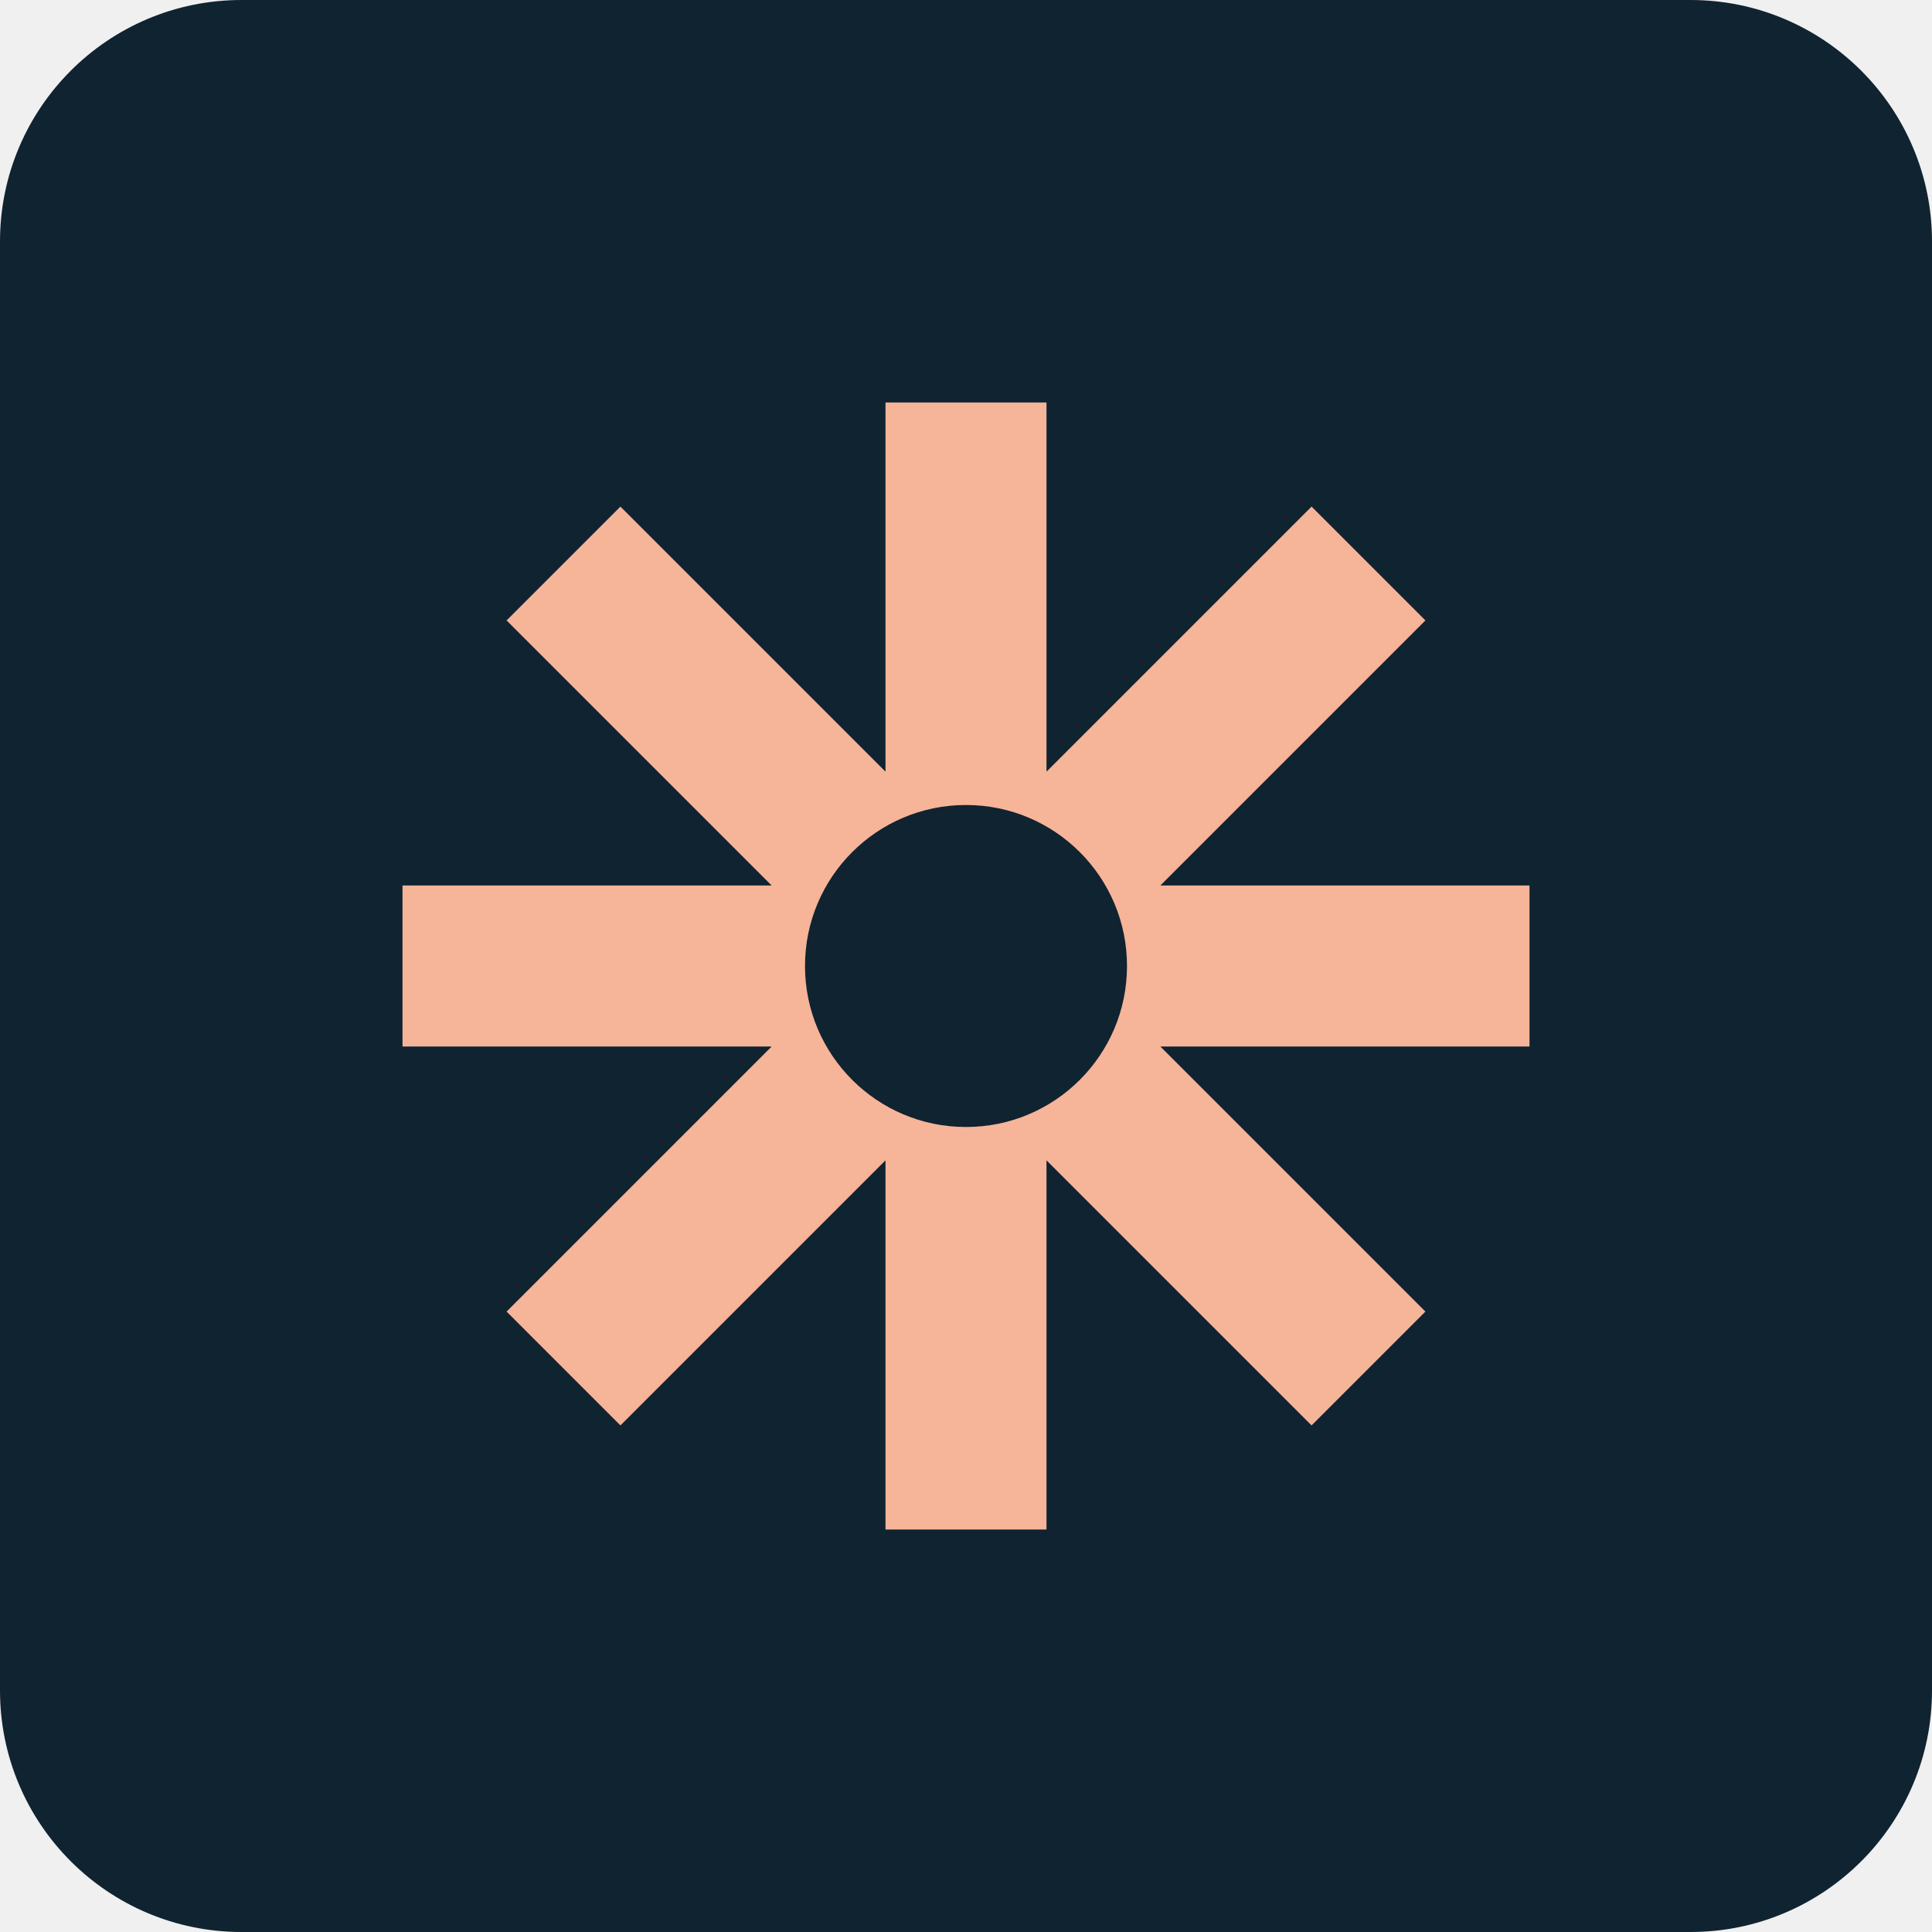
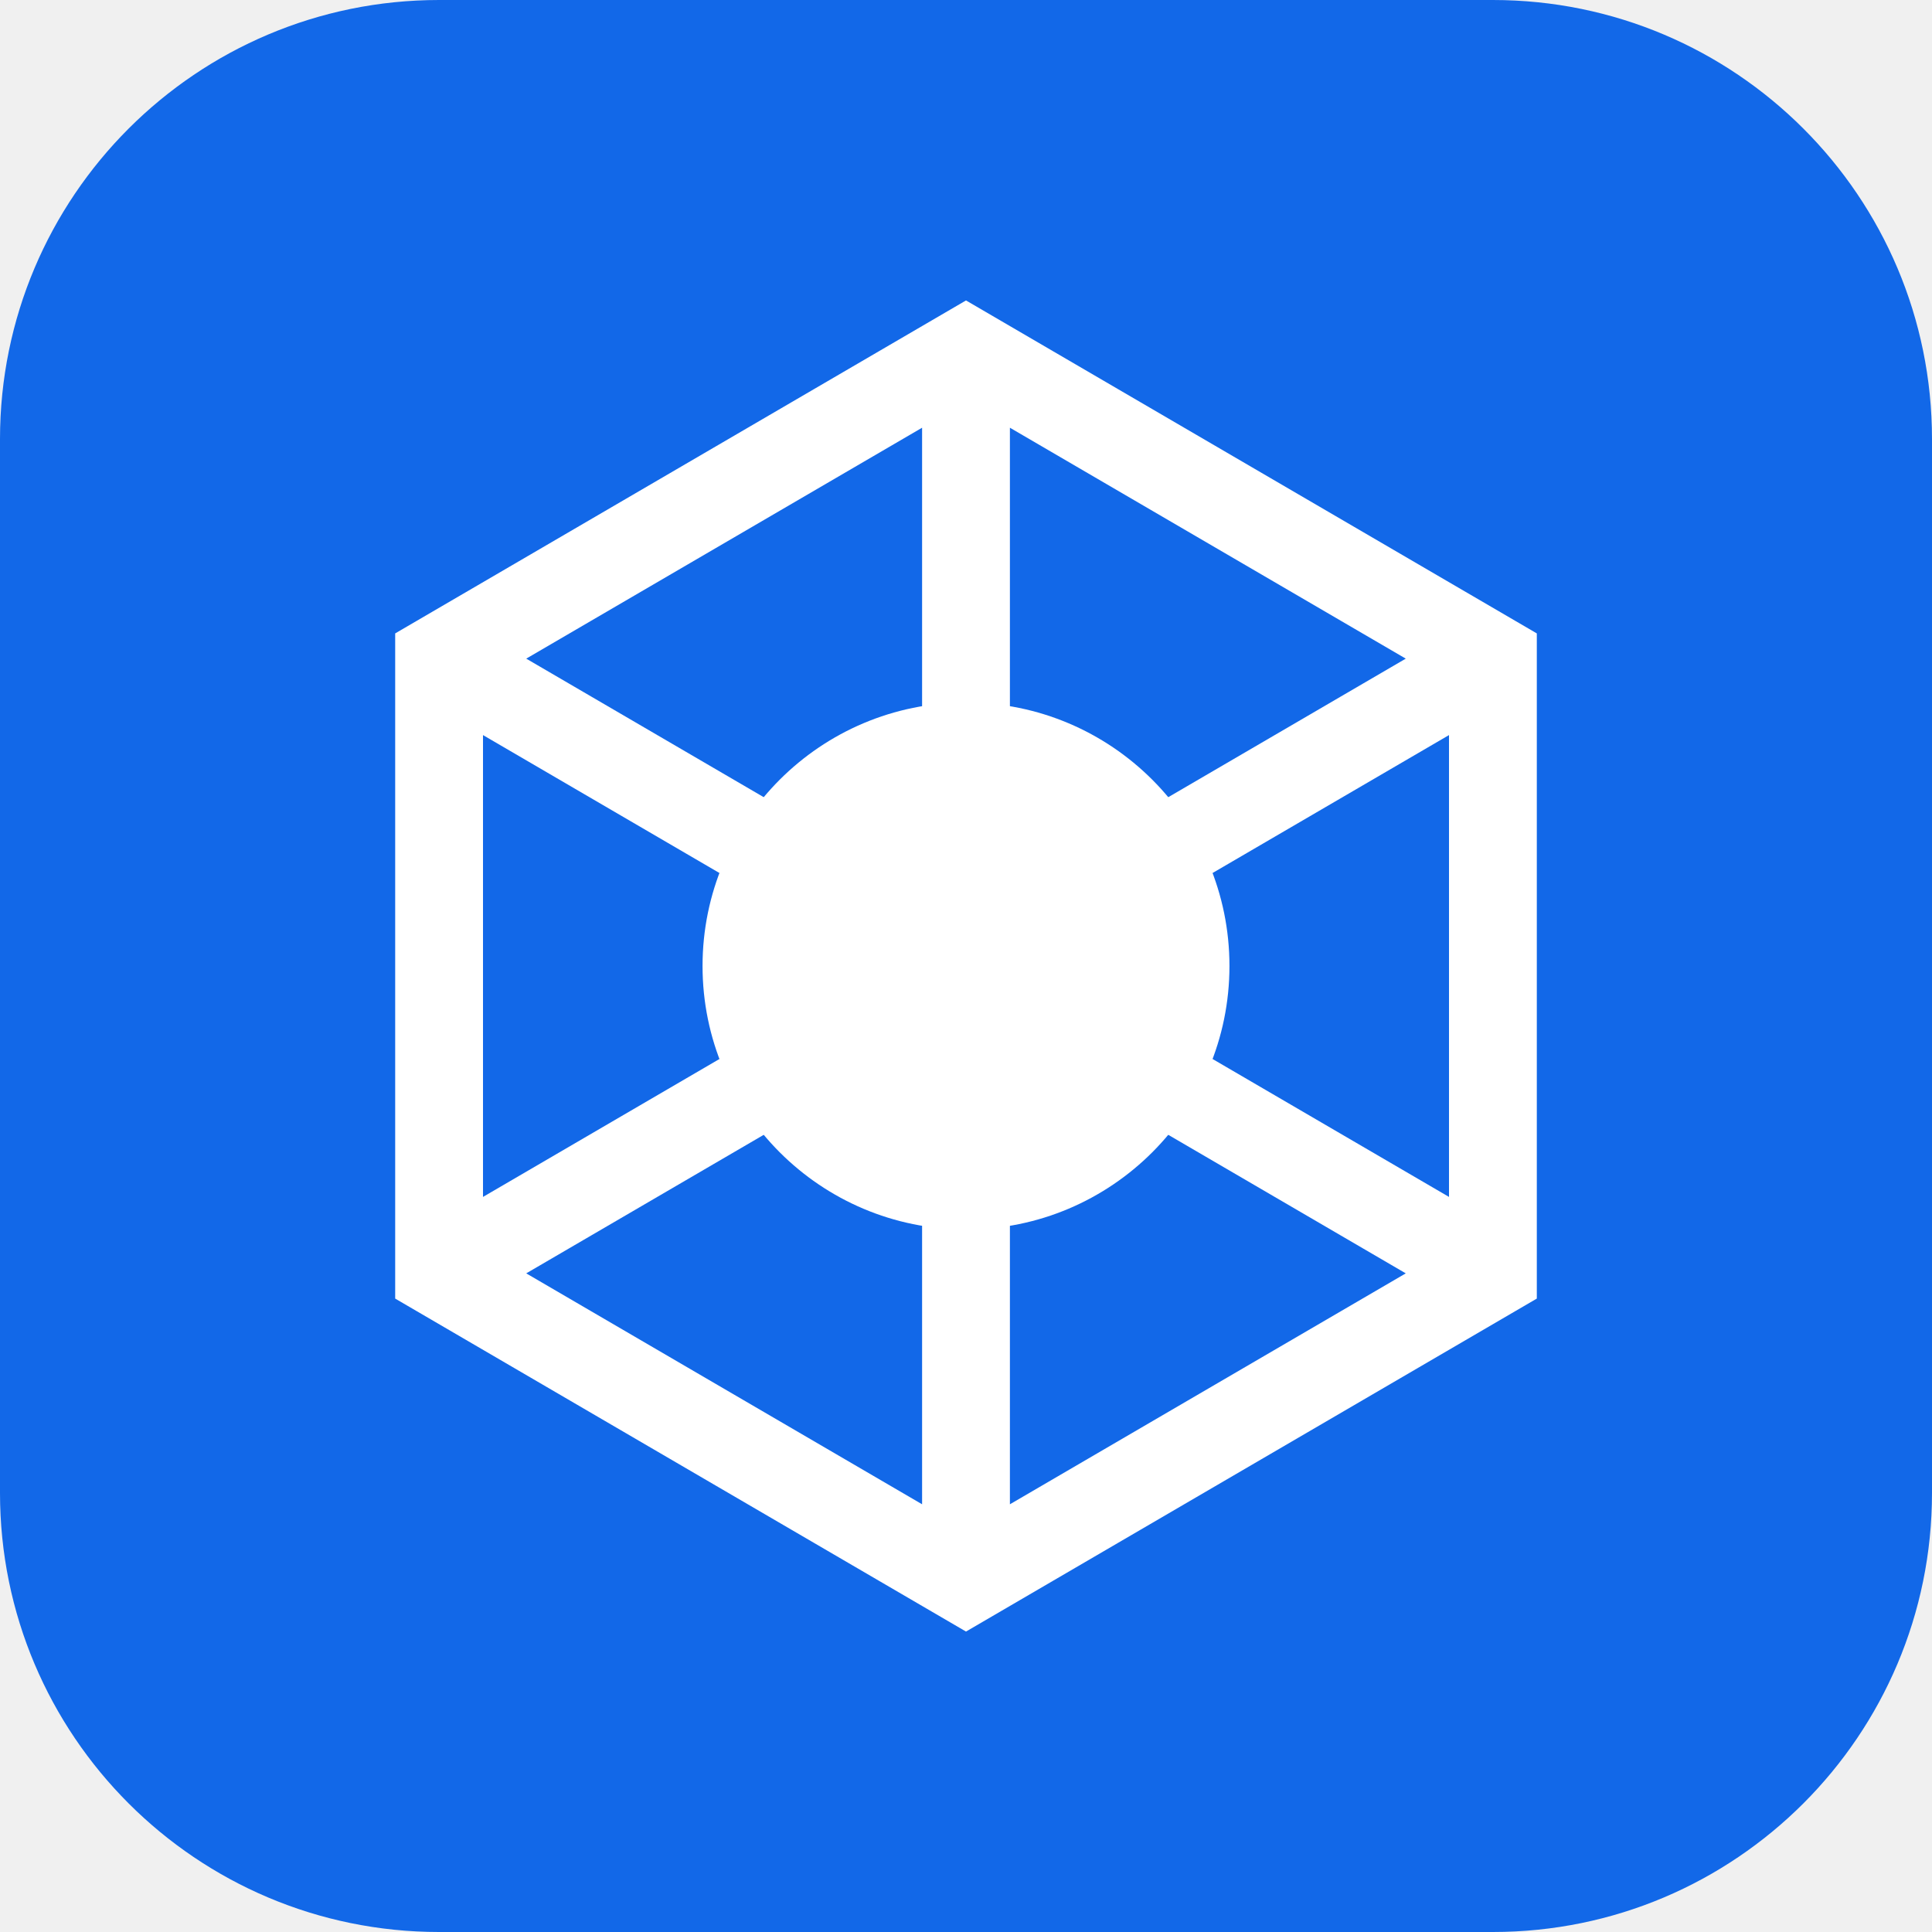
- <svg xmlns="http://www.w3.org/2000/svg" viewBox="0 0 48 48">
-   <rect width="48" height="48" rx="6" fill="#102331" />
-   <g stroke="#f6b499" stroke-width="4">
-     <path d="M24 10v28M10 24h28M14 14l20 20M14 34l20-20" />
+ <svg xmlns="http://www.w3.org/2000/svg" viewBox="0 0 44 44">
+   <rect width="44" height="44" rx="10" fill="#1268E8" />
+   <g fill="none" stroke="#fff" stroke-width="2">
+     <path d="m22 8 12 7v14l-12 7-12-7V15ZM22 8v28M10 15l24 14M10 29l24-14" />
  </g>
-   <circle cx="24" cy="24" r="4" fill="#102331" />
+   <circle cx="22" cy="22" r="6" fill="#fff" />
</svg>
